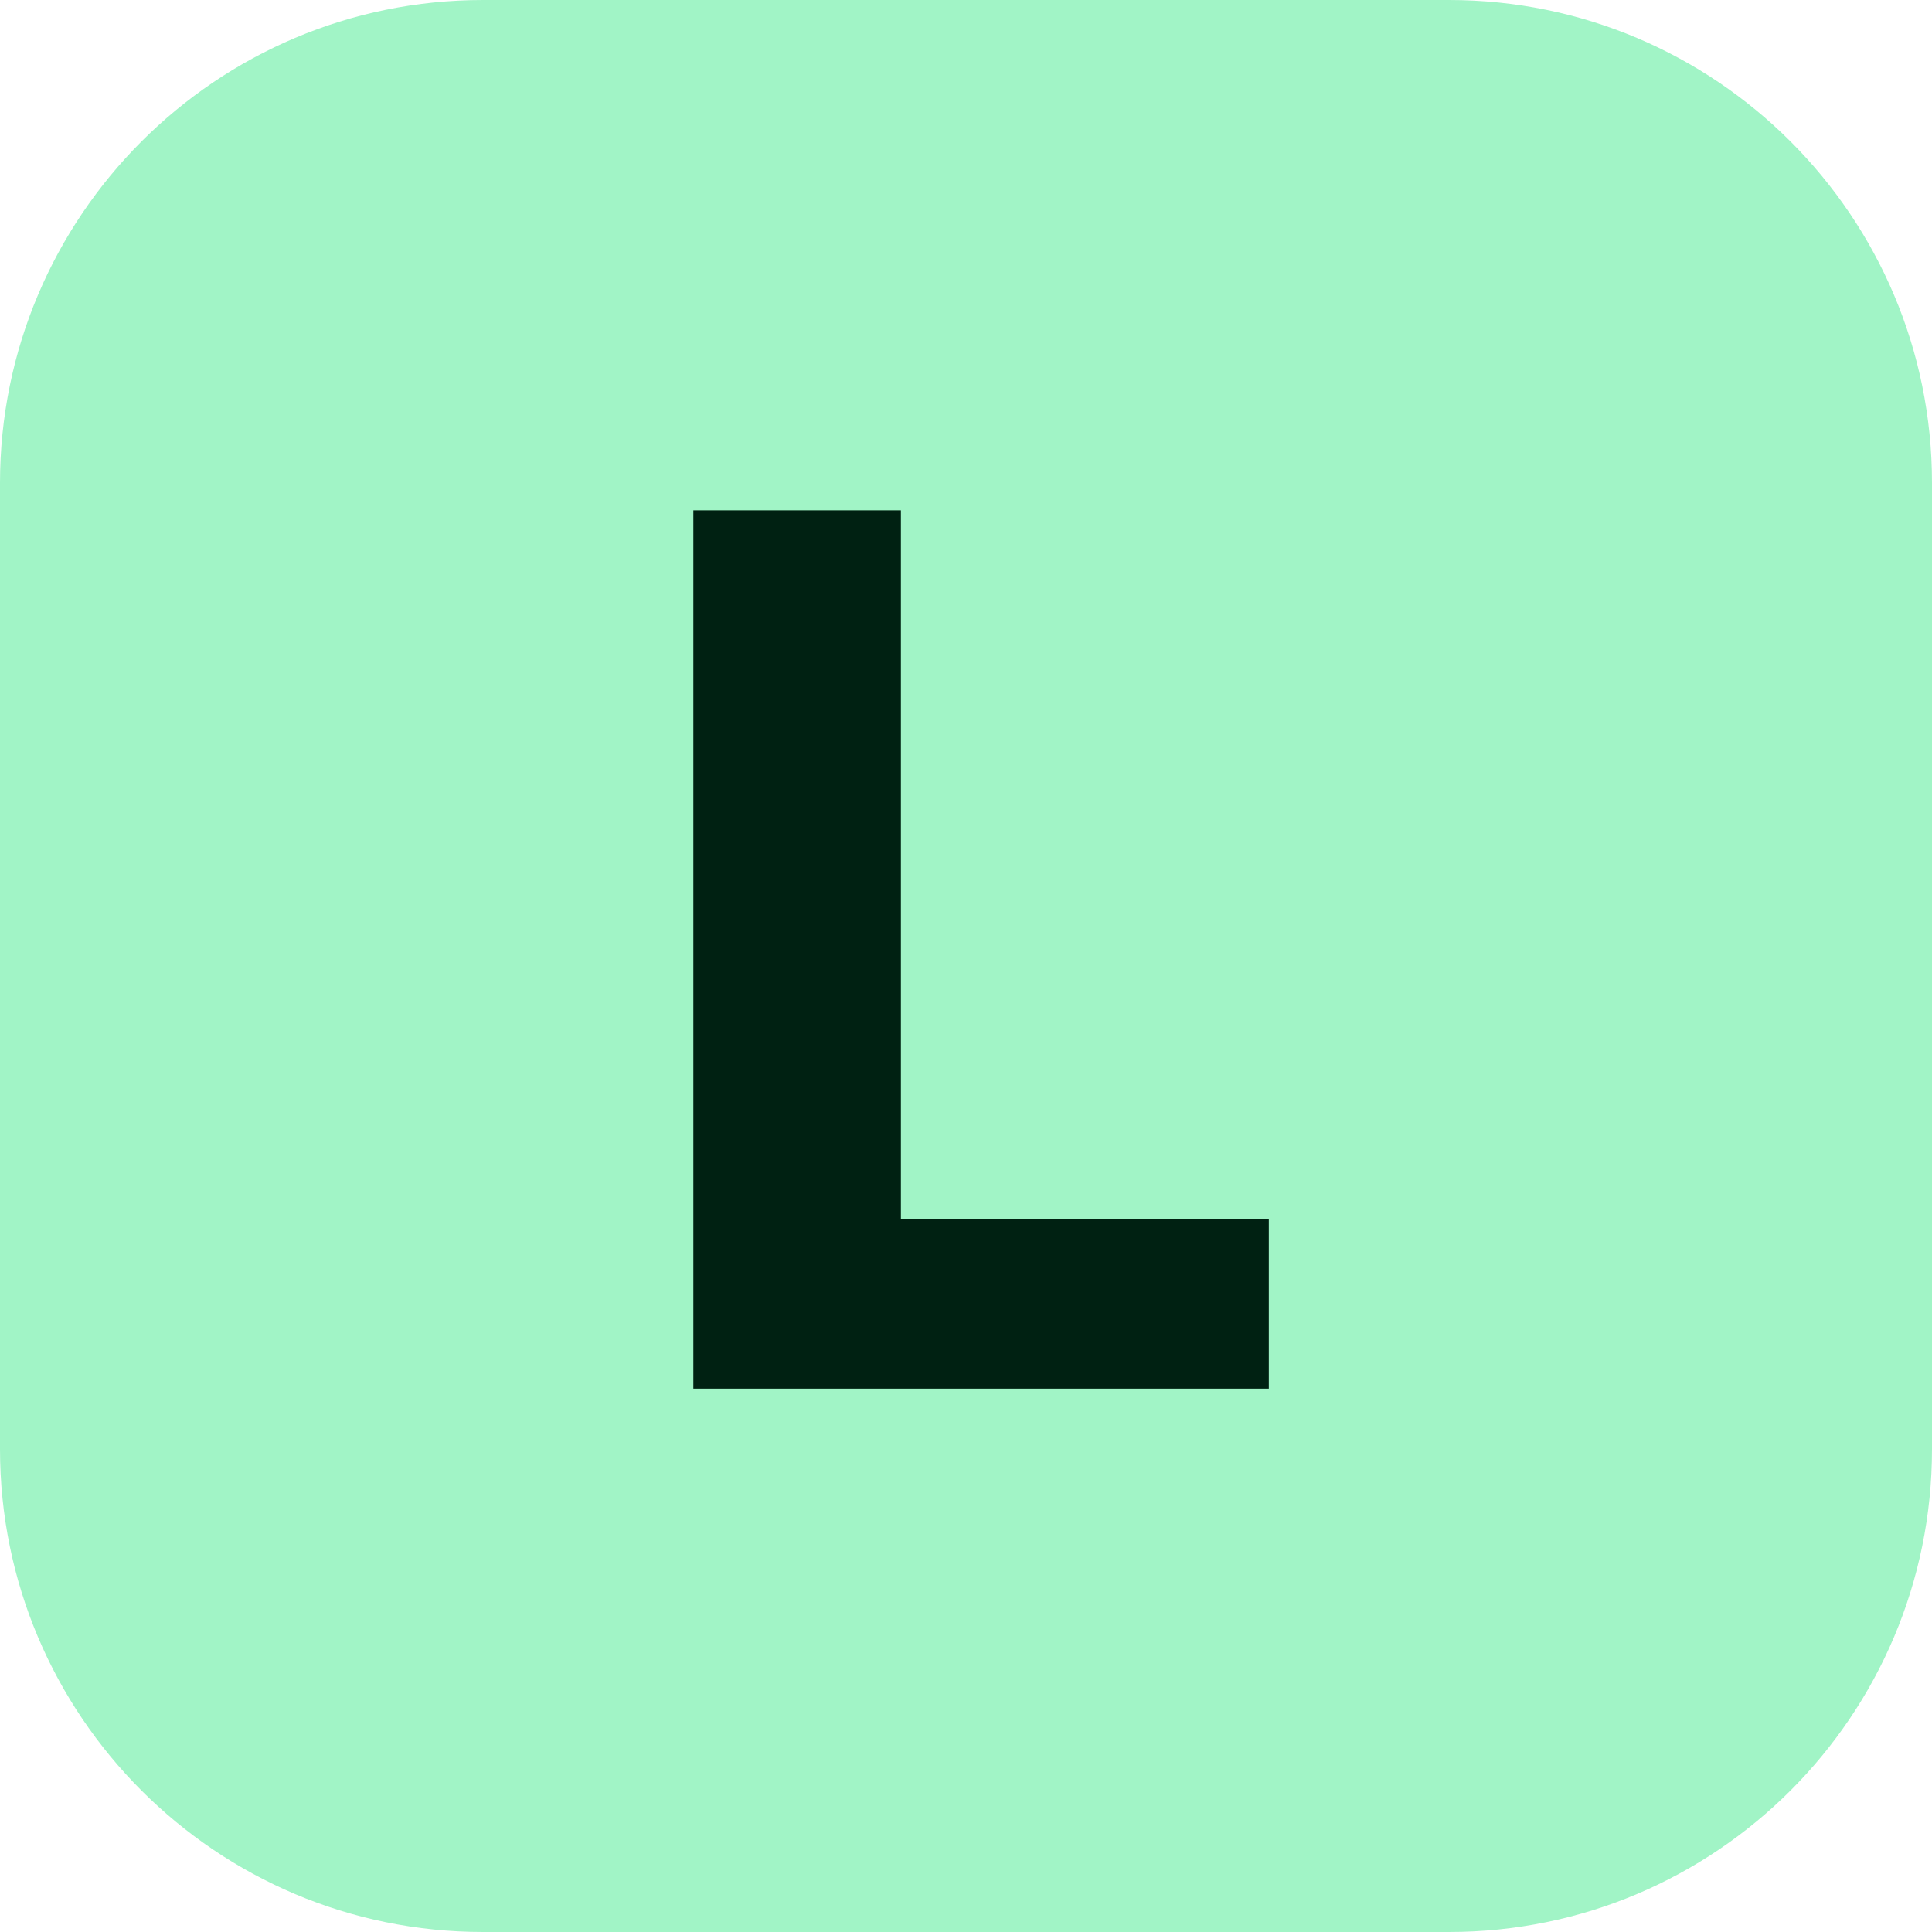
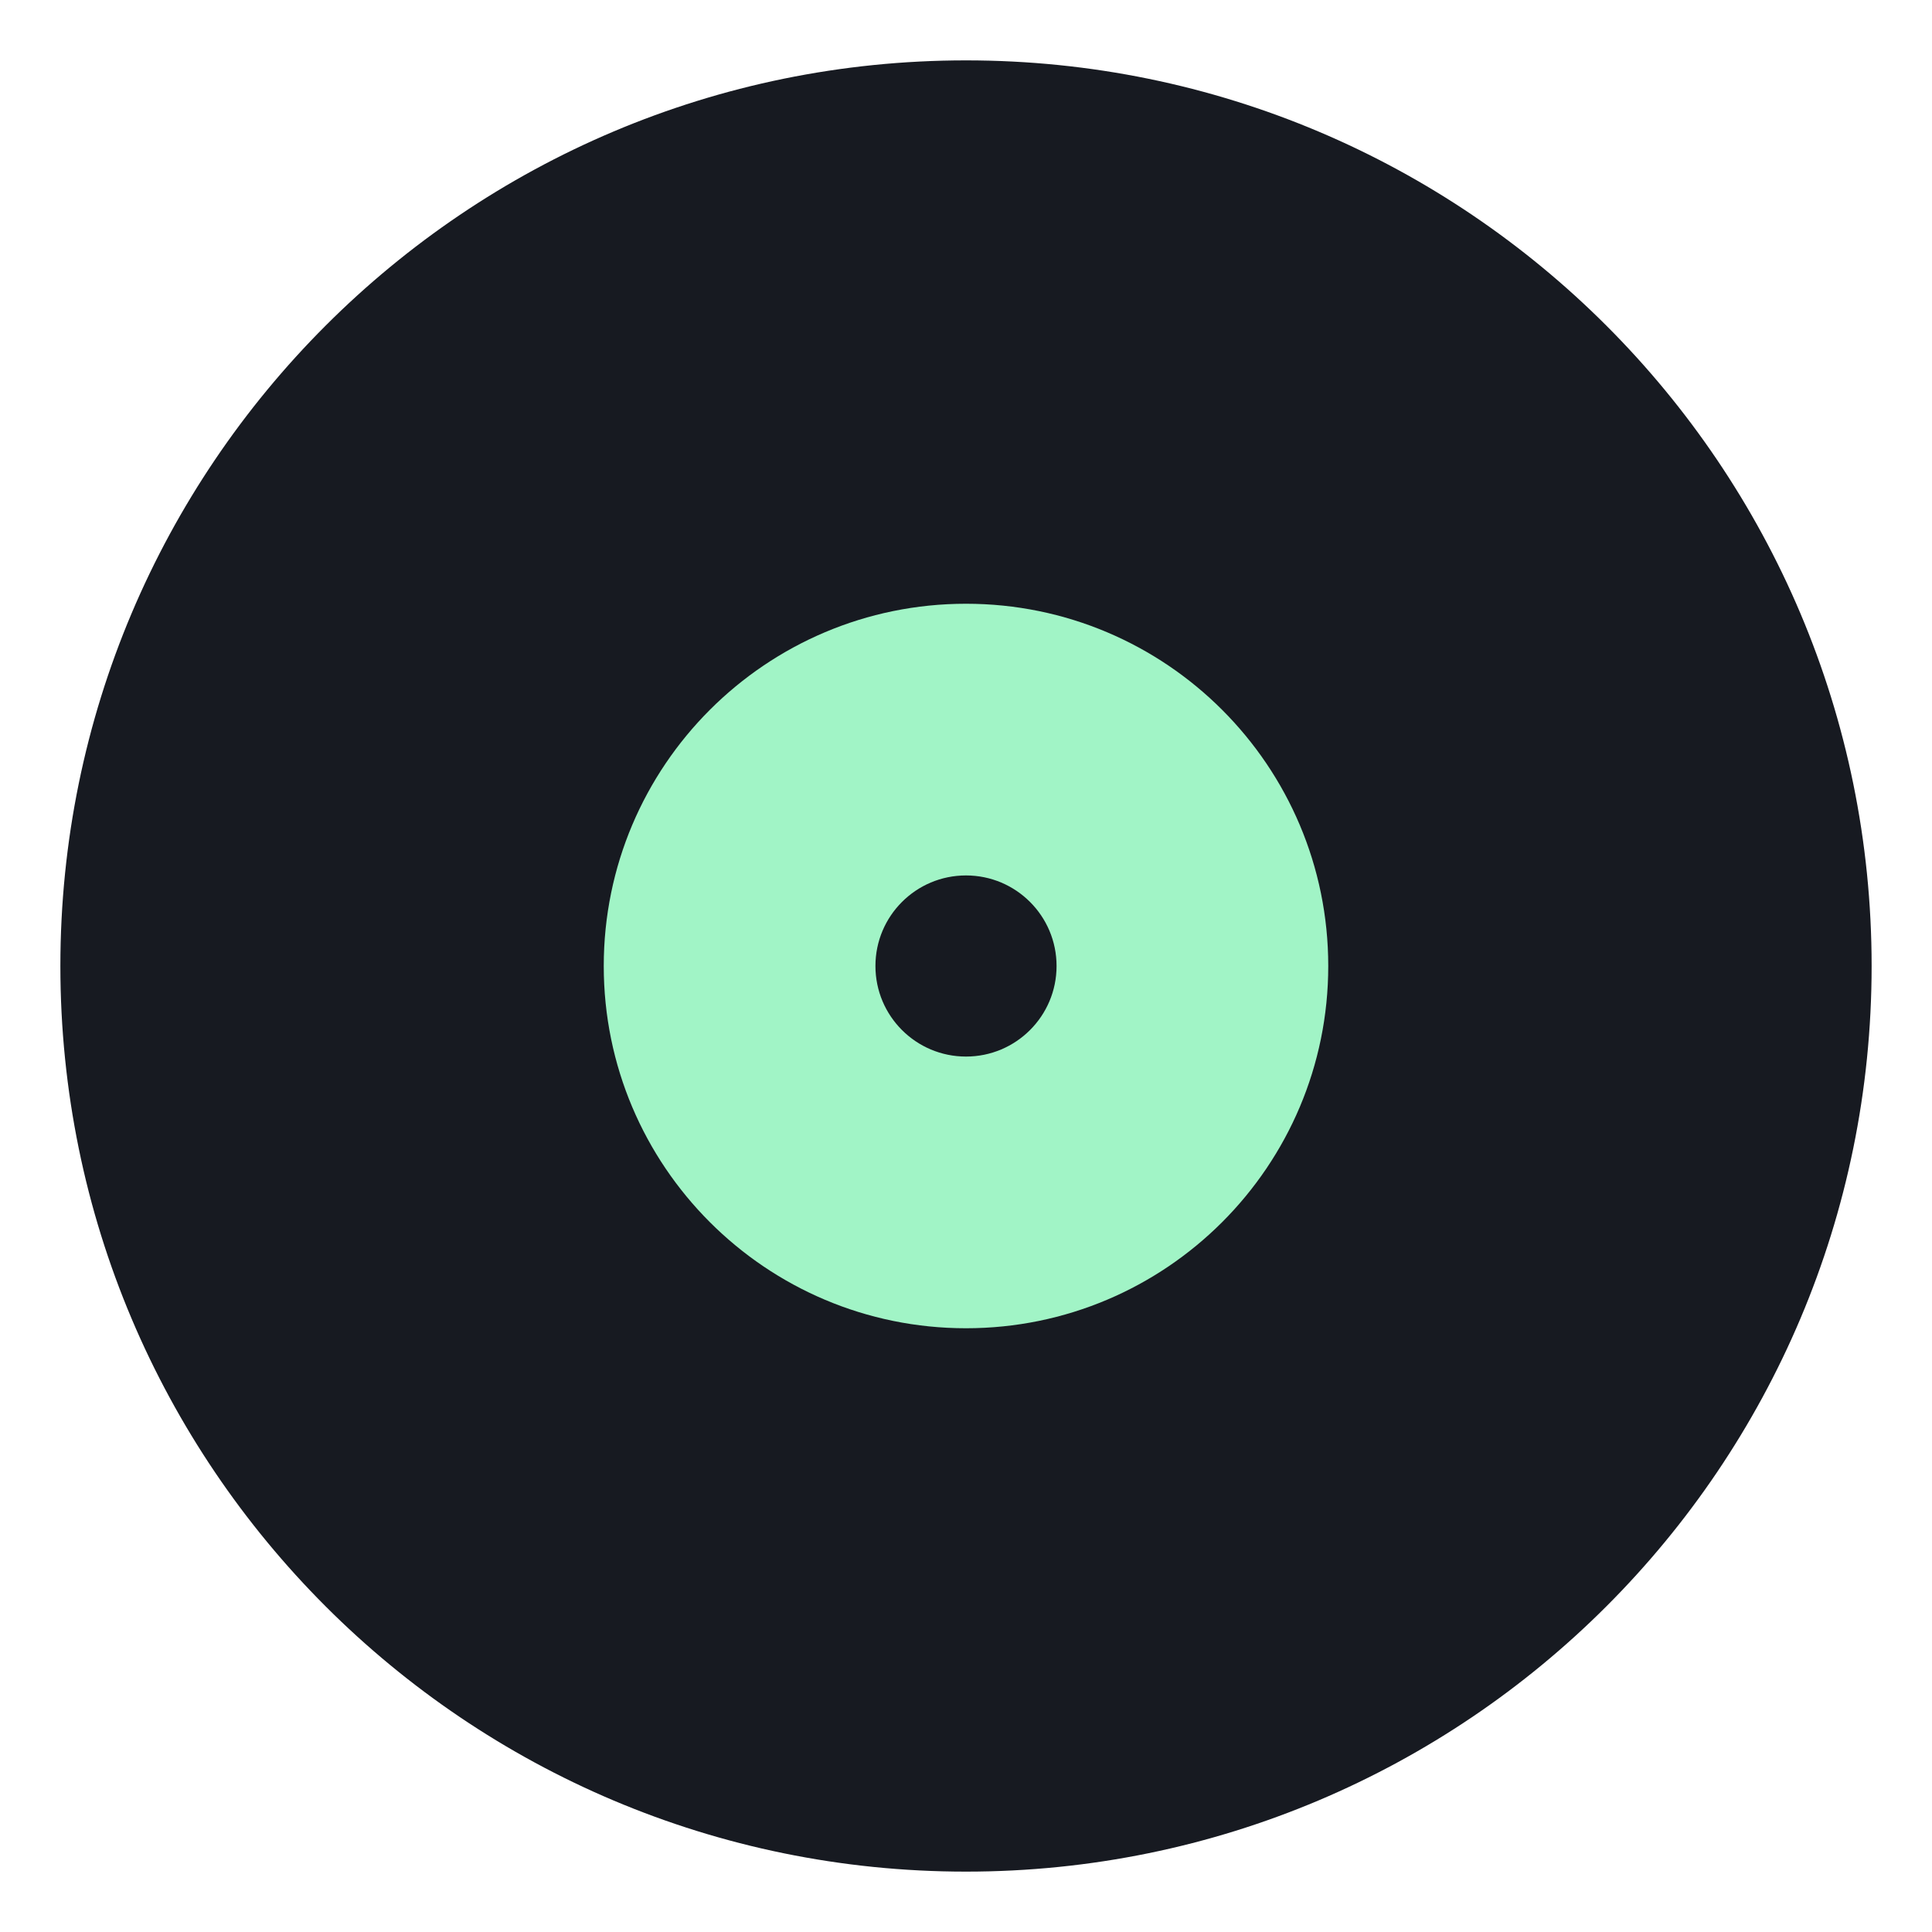
<svg xmlns="http://www.w3.org/2000/svg" viewBox="0 0 32 32">
-   <rect width="32" height="32" rx="8" fill="#a1f4c6" />
-   <text x="16" y="23" font-family="Inter,sans-serif" font-size="20" font-weight="800" fill="#002112" text-anchor="middle">L</text>
+   <circle cx="16" cy="16" r="15" fill="#171a21" />
+   <circle cx="16" cy="16" r="6" fill="#a1f4c6" />
+   <circle cx="16" cy="16" r="1.5" fill="#171a21" />
</svg>
